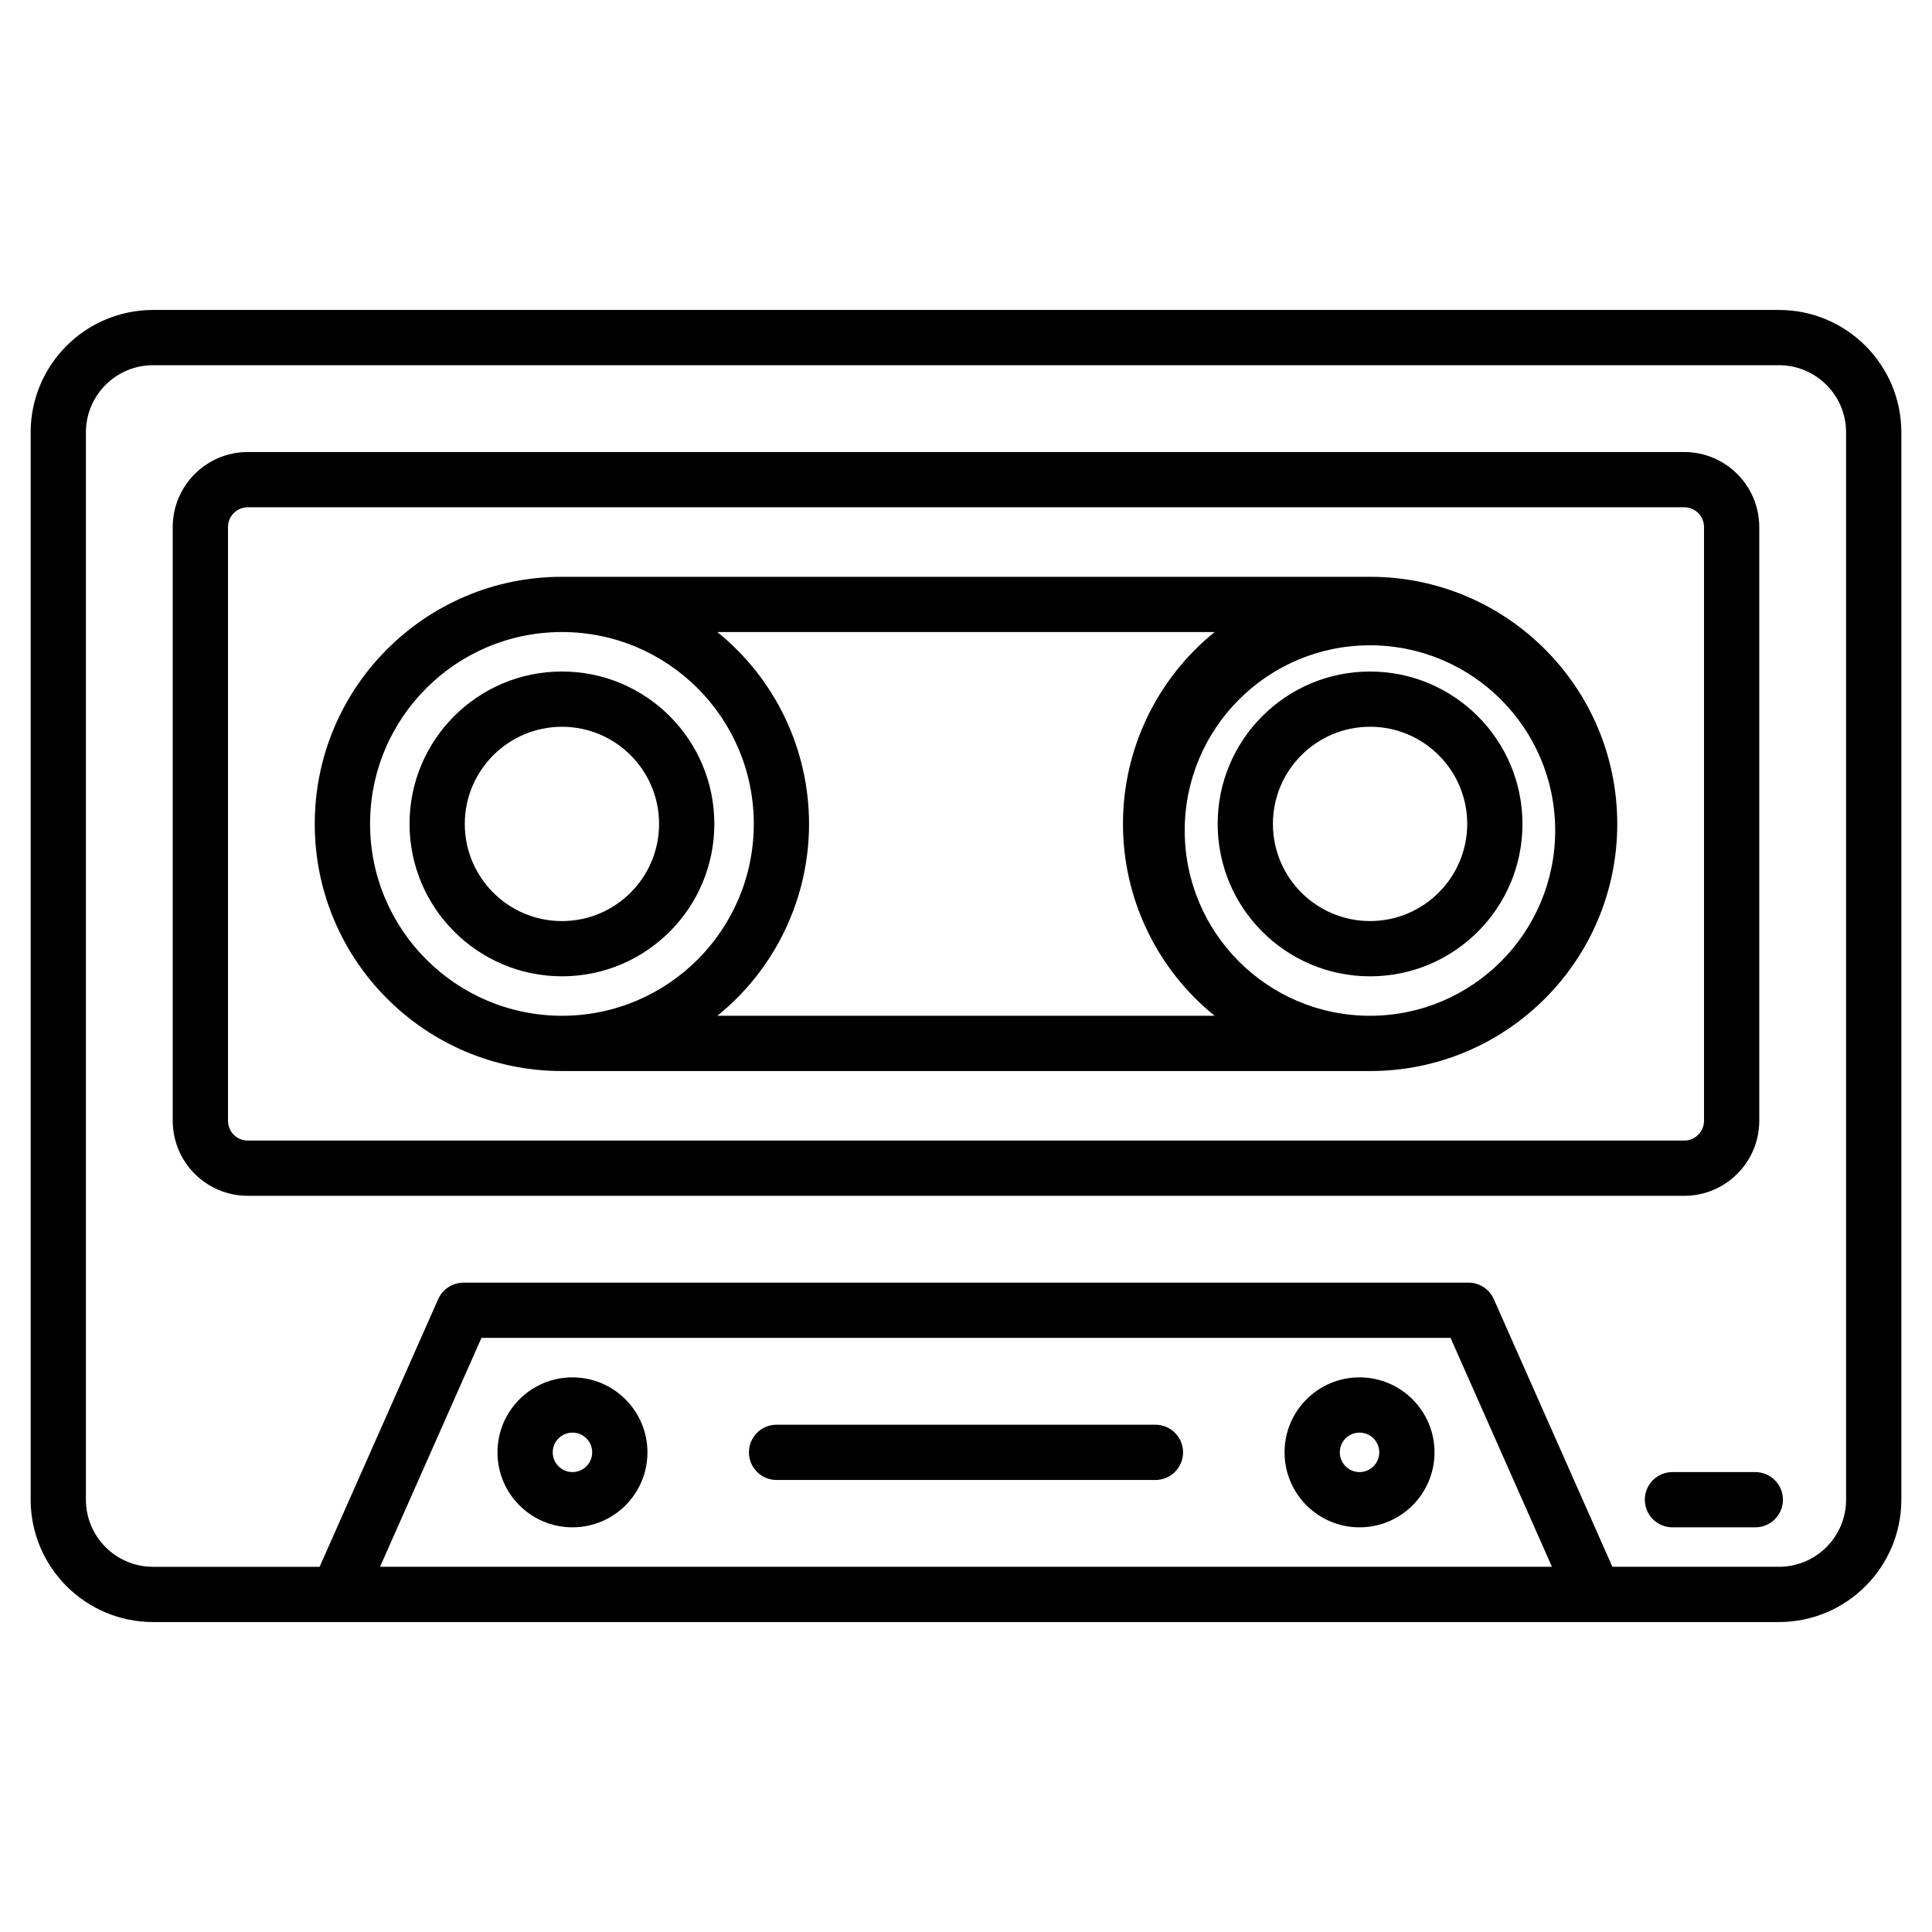
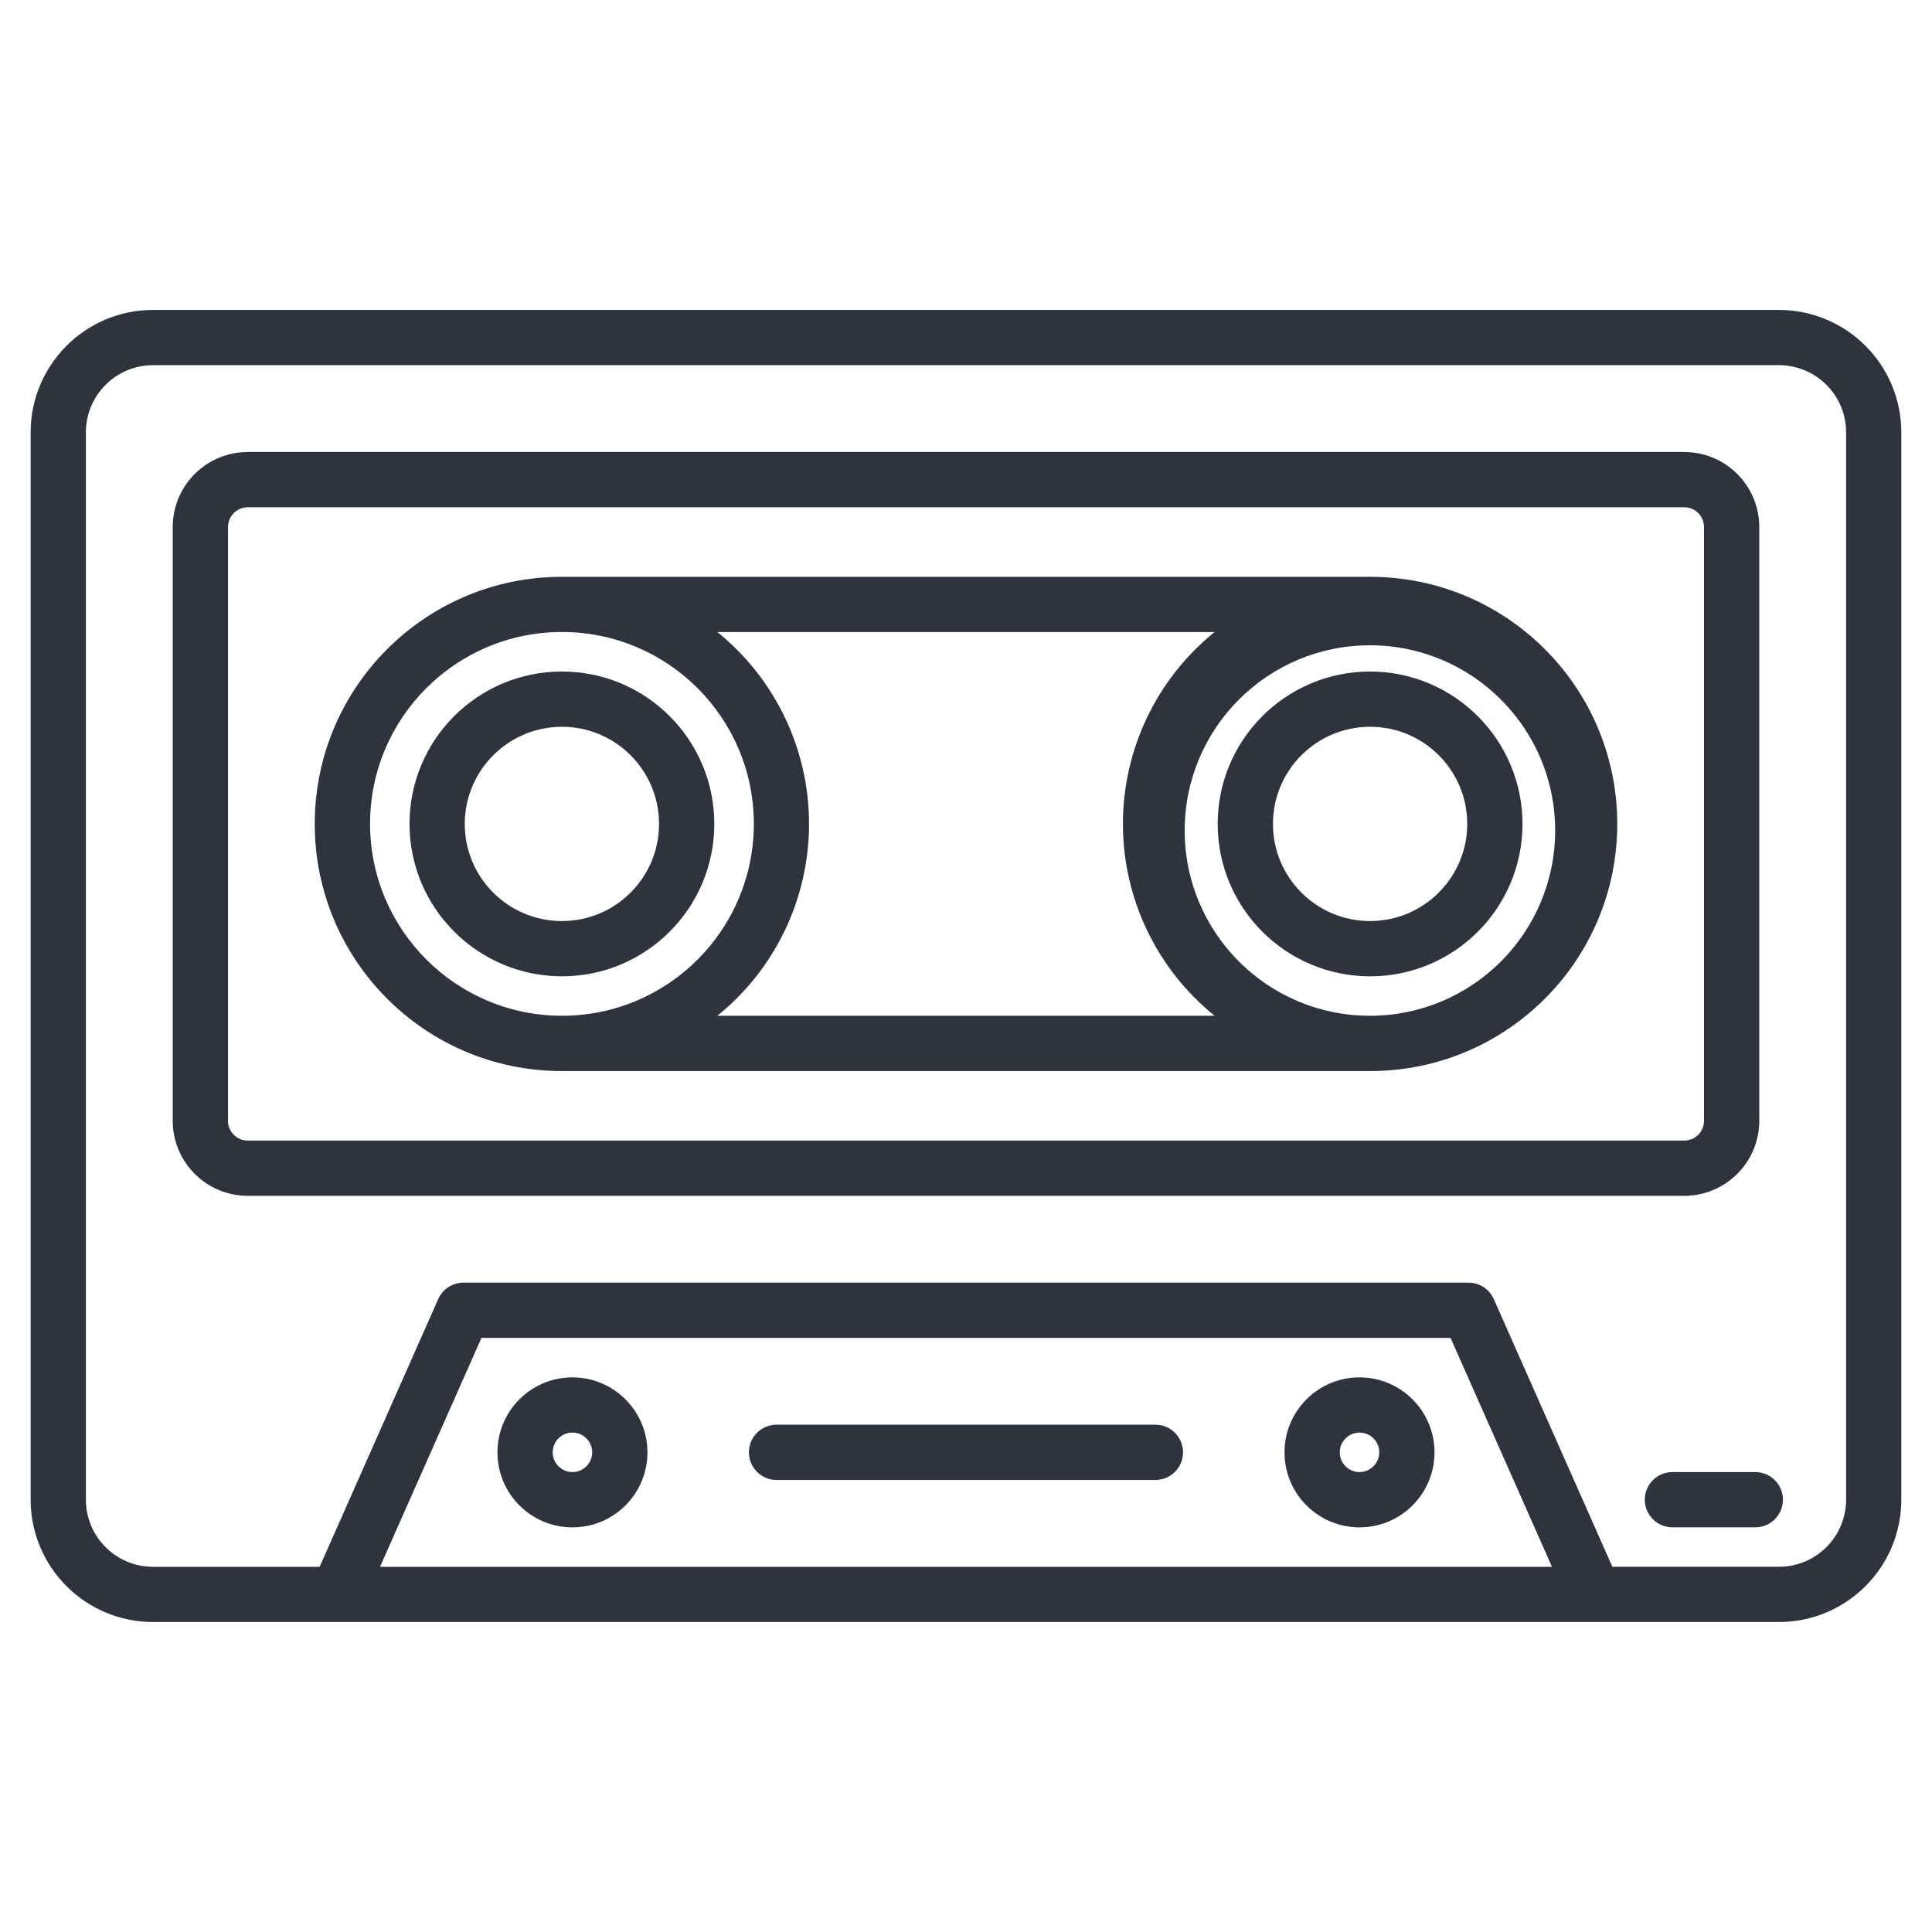
<svg xmlns="http://www.w3.org/2000/svg" version="1.1" width="200" height="200" x="0" y="0" viewBox="0 0 50 50" xml:space="preserve" class="" id="svg4">
-   <style>
+   <style id="style1">
    path {fill: black;}
    @media (prefers-color-scheme: dark) {
      path {fill: hsl(221, 14%, 71%);}
    }
  </style>
  <defs id="defs4" />
-   <g id="g4" transform="matrix(0.4085497,0,0,0.4085497,-1.147179,-1.147179)">
-     <path d="m 115.5,22.442 h -103 a 7.759,7.759 0 0 0 -7.75,7.75 v 67.616 a 7.759,7.759 0 0 0 7.75,7.75 h 103 a 7.759,7.759 0 0 0 7.75,-7.75 V 30.192 a 7.759,7.759 0 0 0 -7.75,-7.75 z m -88.618,79.616 6.424,-14.5 h 61.388 l 6.424,14.5 z m 92.868,-4.25 a 4.255,4.255 0 0 1 -4.25,4.25 H 104.946 L 97.433,85.1 a 1.751,1.751 0 0 0 -1.6,-1.041 H 32.167 a 1.751,1.751 0 0 0 -1.6,1.041 l -7.513,16.959 H 12.5 A 4.255,4.255 0 0 1 8.25,97.809 V 30.192 a 4.255,4.255 0 0 1 4.25,-4.25 h 103 a 4.255,4.255 0 0 1 4.25,4.25 z" fill="#000000" opacity="1" data-original="#000000" class="" id="path1" />
-     <path d="m 114,96.058 h -5.25 a 1.75,1.75 0 0 0 0,3.5 H 114 a 1.75,1.75 0 0 0 0,-3.5 z m 0.25,-22.25 V 36.192 a 4.756,4.756 0 0 0 -4.75,-4.75 h -91 a 4.756,4.756 0 0 0 -4.75,4.75 v 37.616 a 4.756,4.756 0 0 0 4.75,4.75 h 91 a 4.756,4.756 0 0 0 4.75,-4.75 z m -97,0 V 36.192 a 1.252,1.252 0 0 1 1.25,-1.25 h 91 a 1.252,1.252 0 0 1 1.25,1.25 v 37.616 a 1.252,1.252 0 0 1 -1.25,1.25 h -91 a 1.252,1.252 0 0 1 -1.25,-1.25 z" fill="#000000" opacity="1" data-original="#000000" class="" id="path2" />
-     <path d="M 89.6,39.346 H 38.4 a 15.654,15.654 0 0 0 0,31.308 h 51.2 a 15.654,15.654 0 0 0 0,-31.308 z M 26.25,55 A 12.154,12.154 0 1 1 38.424,67.153 H 38.4 A 12.167,12.167 0 0 1 26.25,55 Z m 22,12.153 a 15.621,15.621 0 0 0 0,-24.307 h 31.5 a 15.621,15.621 0 0 0 0,24.307 z m 41.352,0 h -0.027 a 11.734,11.734 0 1 1 0.027,0 z" fill="#000000" opacity="1" data-original="#000000" class="" id="path3" />
-     <path d="M 89.6,45.346 A 9.654,9.654 0 1 0 99.25,55 9.665,9.665 0 0 0 89.6,45.346 Z m 0,15.807 A 6.154,6.154 0 1 1 95.75,55 6.161,6.161 0 0 1 89.6,61.153 Z m -51.2,3.5 A 9.654,9.654 0 1 0 28.75,55 9.665,9.665 0 0 0 38.4,64.653 Z m 0,-15.807 A 6.154,6.154 0 1 1 32.25,55 6.161,6.161 0 0 1 38.4,48.846 Z m 0.671,41.212 a 4.75,4.75 0 1 0 4.75,4.75 4.755,4.755 0 0 0 -4.75,-4.75 z m 0,6 a 1.25,1.25 0 1 1 1.25,-1.25 1.252,1.252 0 0 1 -1.25,1.25 z m 49.858,-6 a 4.75,4.75 0 1 0 4.75,4.75 4.755,4.755 0 0 0 -4.75,-4.75 z m 0,6 a 1.25,1.25 0 1 1 1.25,-1.25 1.251,1.251 0 0 1 -1.25,1.25 z M 76,93.058 H 52 a 1.75,1.75 0 1 0 0,3.5 h 24 a 1.75,1.75 0 0 0 0,-3.5 z" fill="#000000" opacity="1" data-original="#000000" class="" id="path4" />
-   </g>
+   <path d="M 46.04,8.021 H 3.96 A 3.17,3.17 0 0 0 0.793,11.188 v 27.624 a 3.17,3.17 0 0 0 3.166,3.166 h 42.081 a 3.17,3.17 0 0 0 3.166,-3.166 V 11.188 A 3.17,3.17 0 0 0 46.04,8.021 Z M 9.835,40.549 12.46,34.625 h 25.08 l 2.625,5.924 z M 47.777,38.812 a 1.738,1.738 0 0 1 -1.736,1.736 H 41.728 L 38.659,33.62 a 0.715,0.715 0 0 0 -0.654,-0.425 H 11.995 a 0.715,0.715 0 0 0 -0.654,0.425 L 8.272,40.549 H 3.96 A 1.738,1.738 0 0 1 2.223,38.813 V 11.188 A 1.738,1.738 0 0 1 3.96,9.451 h 42.081 a 1.738,1.738 0 0 1 1.736,1.736 z" fill="#000000" opacity="1" data-original="#000000" class="" id="path1" style="stroke-width:0.408;stroke-dasharray:none;fill:#2e333d;fill-opacity:1" />
+   <path d="m 45.427,38.097 h -2.145 a 0.715,0.715 0 0 0 0,1.43 h 2.145 a 0.715,0.715 0 0 0 0,-1.43 z M 45.53,29.007 V 13.639 A 1.943,1.943 0 0 0 43.589,11.698 H 6.411 A 1.943,1.943 0 0 0 4.47,13.639 v 15.368 a 1.943,1.943 0 0 0 1.941,1.941 H 43.589 a 1.943,1.943 0 0 0 1.941,-1.941 z m -39.629,0 V 13.639 A 0.512,0.512 0 0 1 6.411,13.128 H 43.589 a 0.512,0.512 0 0 1 0.511,0.511 v 15.368 a 0.512,0.512 0 0 1 -0.511,0.511 H 6.411 A 0.512,0.512 0 0 1 5.9,29.007 Z" fill="#000000" opacity="1" data-original="#000000" class="" id="path2" style="stroke-width:0.408;stroke-dasharray:none;fill:#2e333d;fill-opacity:1" />
+   <path d="M 35.459,14.928 H 14.541 a 6.395,6.395 0 0 0 0,12.791 h 20.918 a 6.395,6.395 0 0 0 0,-12.791 z M 9.577,21.323 a 4.966,4.966 0 1 1 4.974,4.965 h -0.01 A 4.971,4.971 0 0 1 9.577,21.323 Z m 8.988,4.965 a 6.382,6.382 0 0 0 0,-9.931 h 12.869 a 6.382,6.382 0 0 0 0,9.931 z m 16.894,0 h -0.011 a 4.794,4.794 0 1 1 0.011,0 z" fill="#000000" opacity="1" data-original="#000000" class="" id="path3" style="stroke-width:0.408;stroke-dasharray:none;fill:#2e333d;fill-opacity:1" />
+   <path d="m 35.459,17.379 a 3.944,3.944 0 1 0 3.943,3.944 3.949,3.949 0 0 0 -3.943,-3.944 z m 0,6.458 a 2.514,2.514 0 1 1 2.513,-2.514 2.517,2.517 0 0 1 -2.513,2.514 z m -20.918,1.43 a 3.944,3.944 0 1 0 -3.943,-3.944 3.949,3.949 0 0 0 3.943,3.944 z m 0,-6.458 a 2.514,2.514 0 1 1 -2.513,2.514 2.517,2.517 0 0 1 2.513,-2.514 z m 0.274,16.837 a 1.941,1.941 0 1 0 1.941,1.941 1.943,1.943 0 0 0 -1.941,-1.941 z m 0,2.451 a 0.511,0.511 0 1 1 0.511,-0.511 0.512,0.512 0 0 1 -0.511,0.511 z m 20.369,-2.451 a 1.941,1.941 0 1 0 1.941,1.941 1.943,1.943 0 0 0 -1.941,-1.941 z m 0,2.451 a 0.511,0.511 0 1 1 0.511,-0.511 0.511,0.511 0 0 1 -0.511,0.511 z m -5.282,-1.226 h -9.805 a 0.715,0.715 0 1 0 0,1.43 h 9.805 a 0.715,0.715 0 0 0 0,-1.43 z" fill="#000000" opacity="1" data-original="#000000" class="" id="path4" style="stroke-width:0.408;stroke-dasharray:none;fill:#2e333d;fill-opacity:1" />
</svg>
